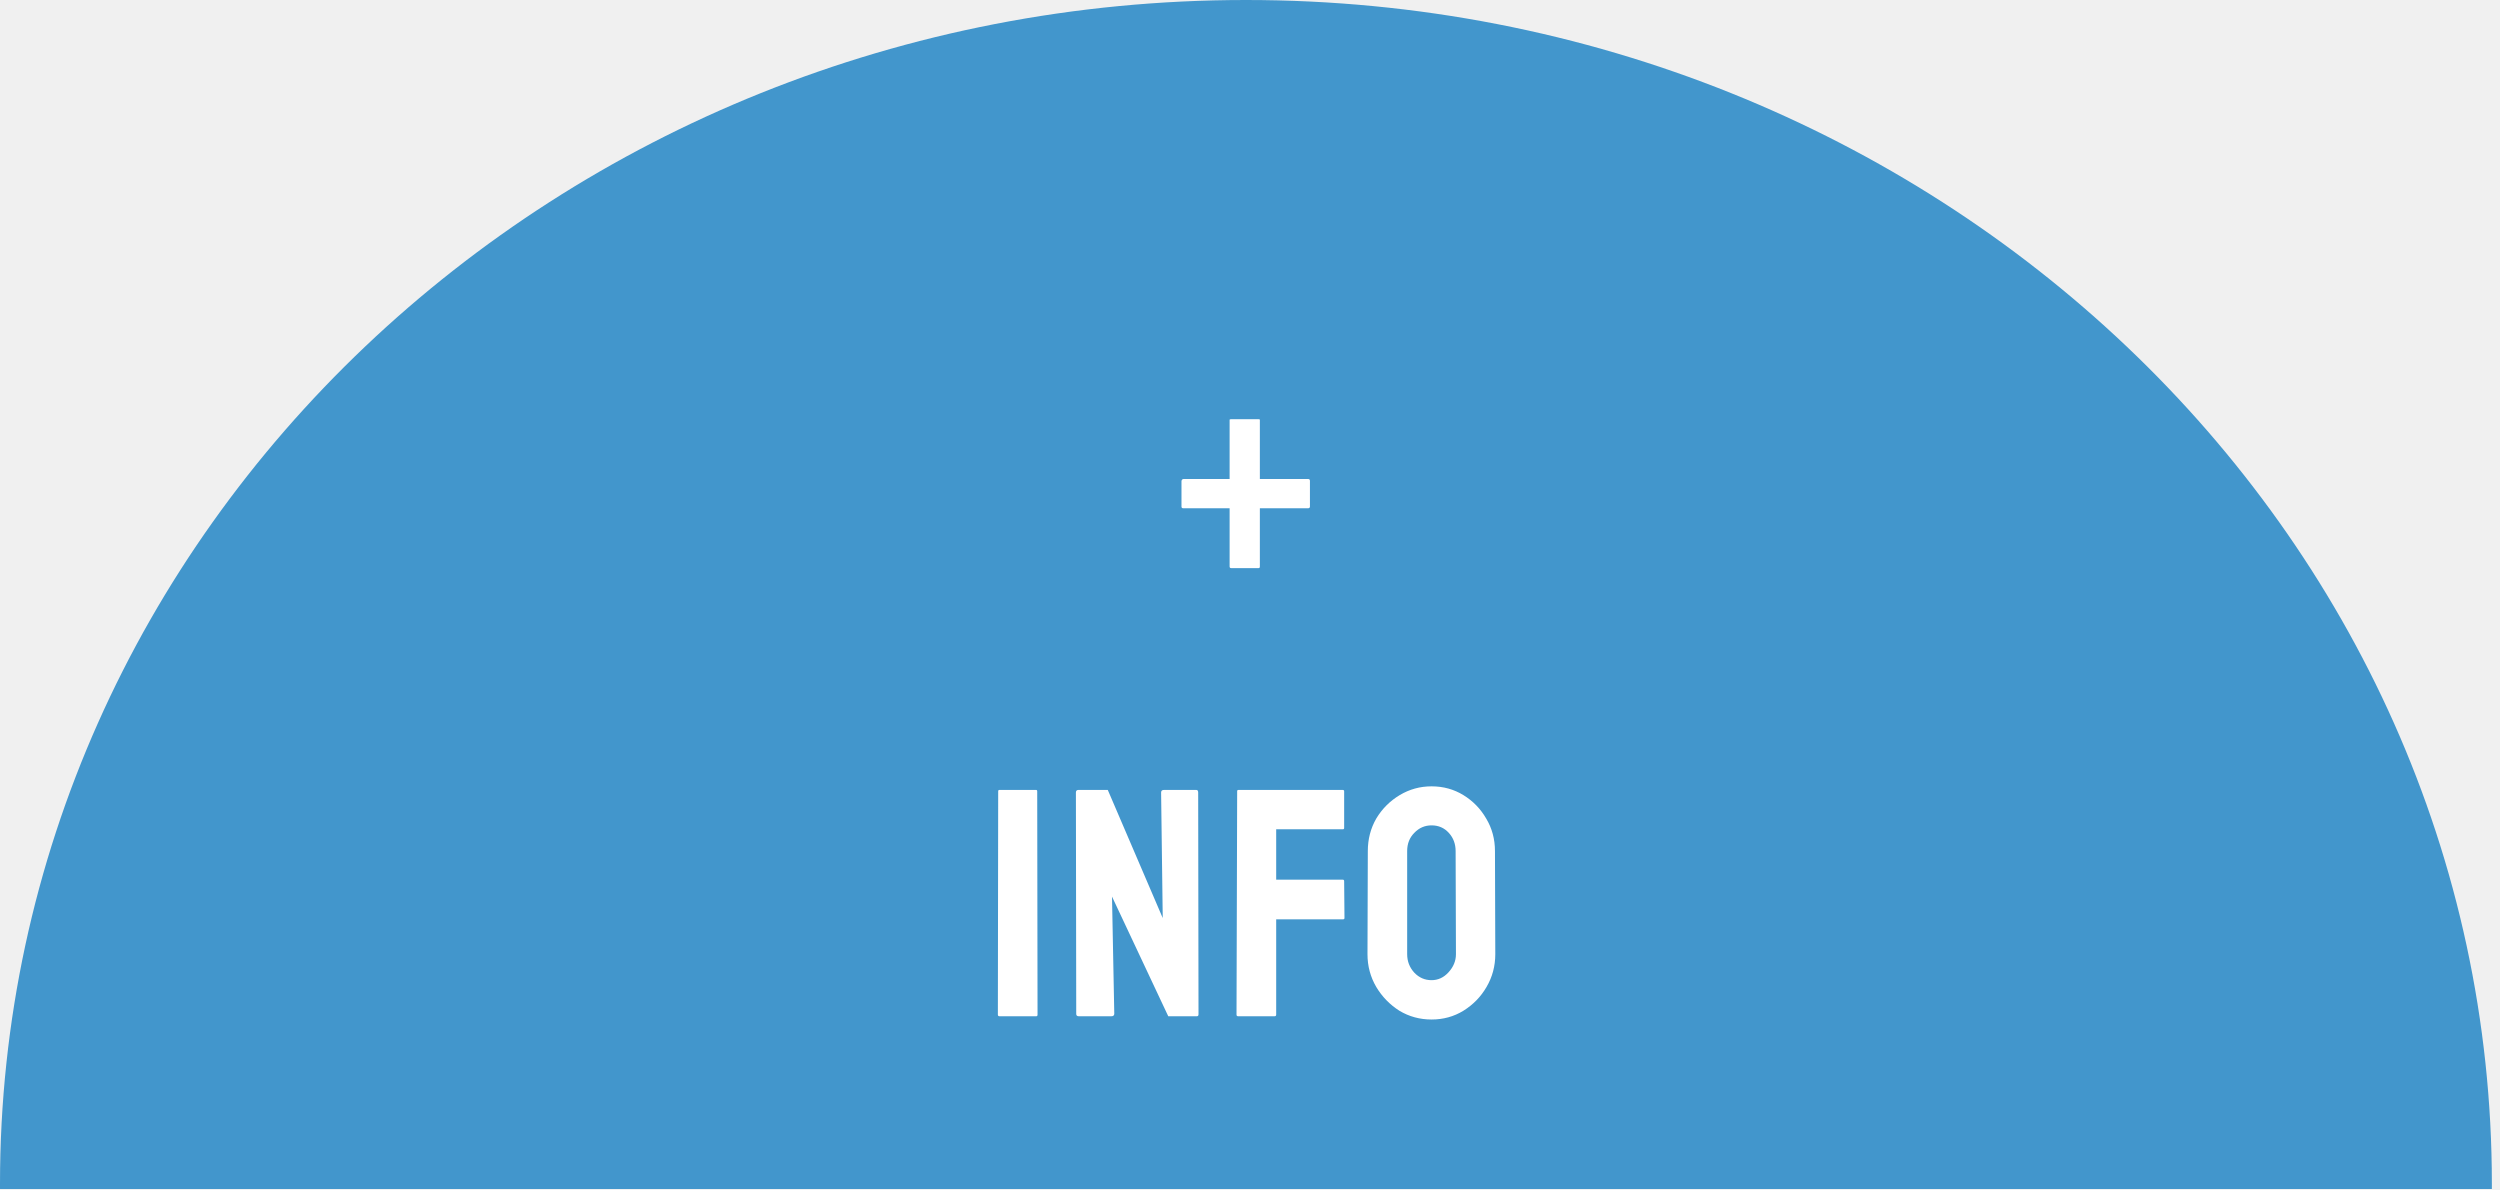
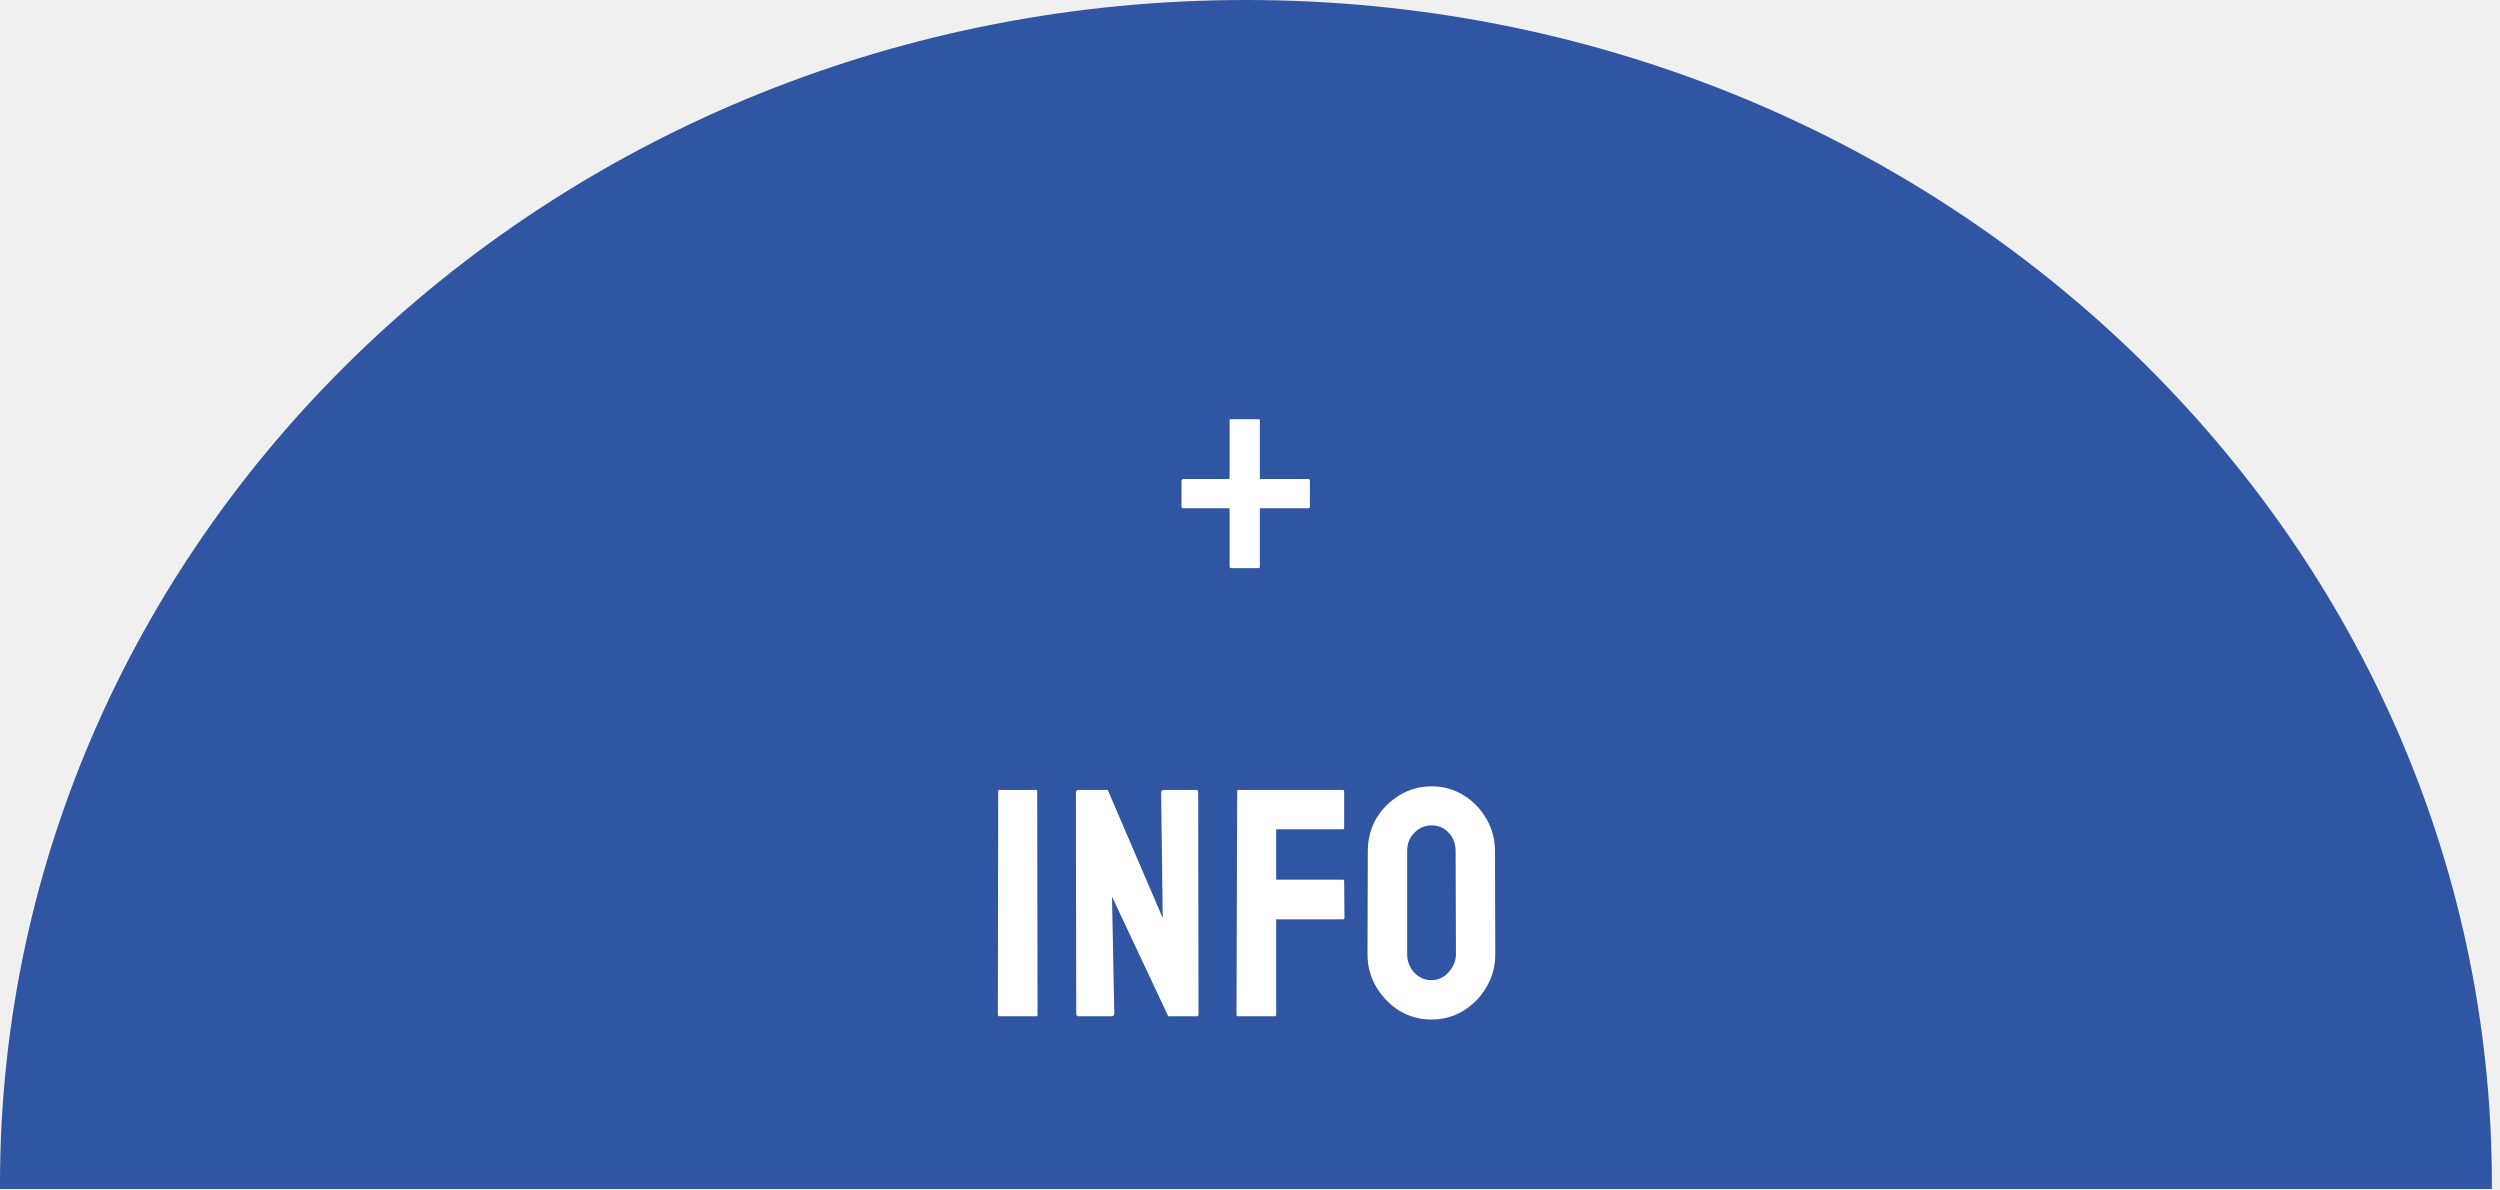
<svg xmlns="http://www.w3.org/2000/svg" width="246" height="117" viewBox="0 0 246 117" fill="none">
-   <path fill-rule="evenodd" clip-rule="evenodd" d="M245.199 117C245.2 116.833 245.2 116.667 245.2 116.5C245.2 52.159 190.31 0 122.6 0C54.89 0 0 52.159 0 116.5C0 116.667 0 116.833 0.001 117H245.199Z" fill="#4296CC" />
+   <path fill-rule="evenodd" clip-rule="evenodd" d="M245.199 117C245.2 116.833 245.2 116.667 245.2 116.5C245.2 52.159 190.31 0 122.6 0C54.89 0 0 52.159 0 116.5C0 116.667 0 116.833 0.001 117H245.199Z" fill="#3055A3" />
  <path d="M121.154 55.904C121.048 55.904 120.994 55.851 120.994 55.744V50.016H116.45C116.322 50.016 116.258 49.963 116.258 49.856V47.328C116.258 47.307 116.269 47.275 116.29 47.232C116.333 47.168 116.386 47.136 116.45 47.136H120.994V41.312C120.994 41.269 121.048 41.248 121.154 41.248H123.842C123.928 41.248 123.97 41.269 123.97 41.312V47.136H128.738C128.845 47.136 128.898 47.2 128.898 47.328V49.856C128.898 49.899 128.877 49.941 128.834 49.984C128.792 50.005 128.76 50.016 128.738 50.016H123.97V55.744C123.97 55.851 123.928 55.904 123.842 55.904H121.154ZM98.35 100C98.244 100 98.19 99.947 98.19 99.84L98.222 77.856C98.222 77.771 98.265 77.728 98.35 77.728H101.934C102.02 77.728 102.062 77.771 102.062 77.856L102.094 99.84C102.094 99.947 102.052 100 101.966 100H98.35ZM106.157 100C105.986 100 105.901 99.925 105.901 99.776L105.869 77.984C105.869 77.813 105.954 77.728 106.125 77.728H109.005L114.413 90.336L114.253 77.984C114.253 77.813 114.349 77.728 114.541 77.728H117.709C117.837 77.728 117.901 77.813 117.901 77.984L117.933 99.808C117.933 99.936 117.88 100 117.773 100H114.957L109.421 88.224L109.645 99.744C109.645 99.915 109.549 100 109.357 100H106.157ZM121.833 100C121.726 100 121.673 99.947 121.673 99.84L121.737 77.856C121.737 77.771 121.779 77.728 121.865 77.728H132.105C132.211 77.728 132.265 77.771 132.265 77.856V81.472C132.265 81.557 132.222 81.6 132.137 81.6H125.577V86.56H132.137C132.222 86.56 132.265 86.613 132.265 86.72L132.297 90.336C132.297 90.421 132.243 90.464 132.137 90.464H125.577V99.84C125.577 99.947 125.523 100 125.417 100H121.833ZM140.865 100.32C139.713 100.32 138.657 100.032 137.697 99.456C136.759 98.859 136.001 98.08 135.425 97.12C134.849 96.139 134.561 95.061 134.561 93.888L134.593 83.744C134.593 82.571 134.871 81.504 135.425 80.544C136.001 79.584 136.769 78.816 137.729 78.24C138.689 77.664 139.735 77.376 140.865 77.376C142.017 77.376 143.063 77.664 144.001 78.24C144.94 78.816 145.687 79.584 146.241 80.544C146.817 81.504 147.105 82.571 147.105 83.744L147.137 93.888C147.137 95.061 146.849 96.139 146.273 97.12C145.719 98.08 144.961 98.859 144.001 99.456C143.063 100.032 142.017 100.32 140.865 100.32ZM140.865 96.448C141.505 96.448 142.06 96.192 142.529 95.68C143.02 95.147 143.265 94.549 143.265 93.888L143.233 83.744C143.233 83.04 143.009 82.443 142.561 81.952C142.113 81.461 141.548 81.216 140.865 81.216C140.204 81.216 139.639 81.461 139.169 81.952C138.7 82.421 138.465 83.019 138.465 83.744V93.888C138.465 94.592 138.7 95.2 139.169 95.712C139.639 96.203 140.204 96.448 140.865 96.448Z" fill="white" />
</svg>
